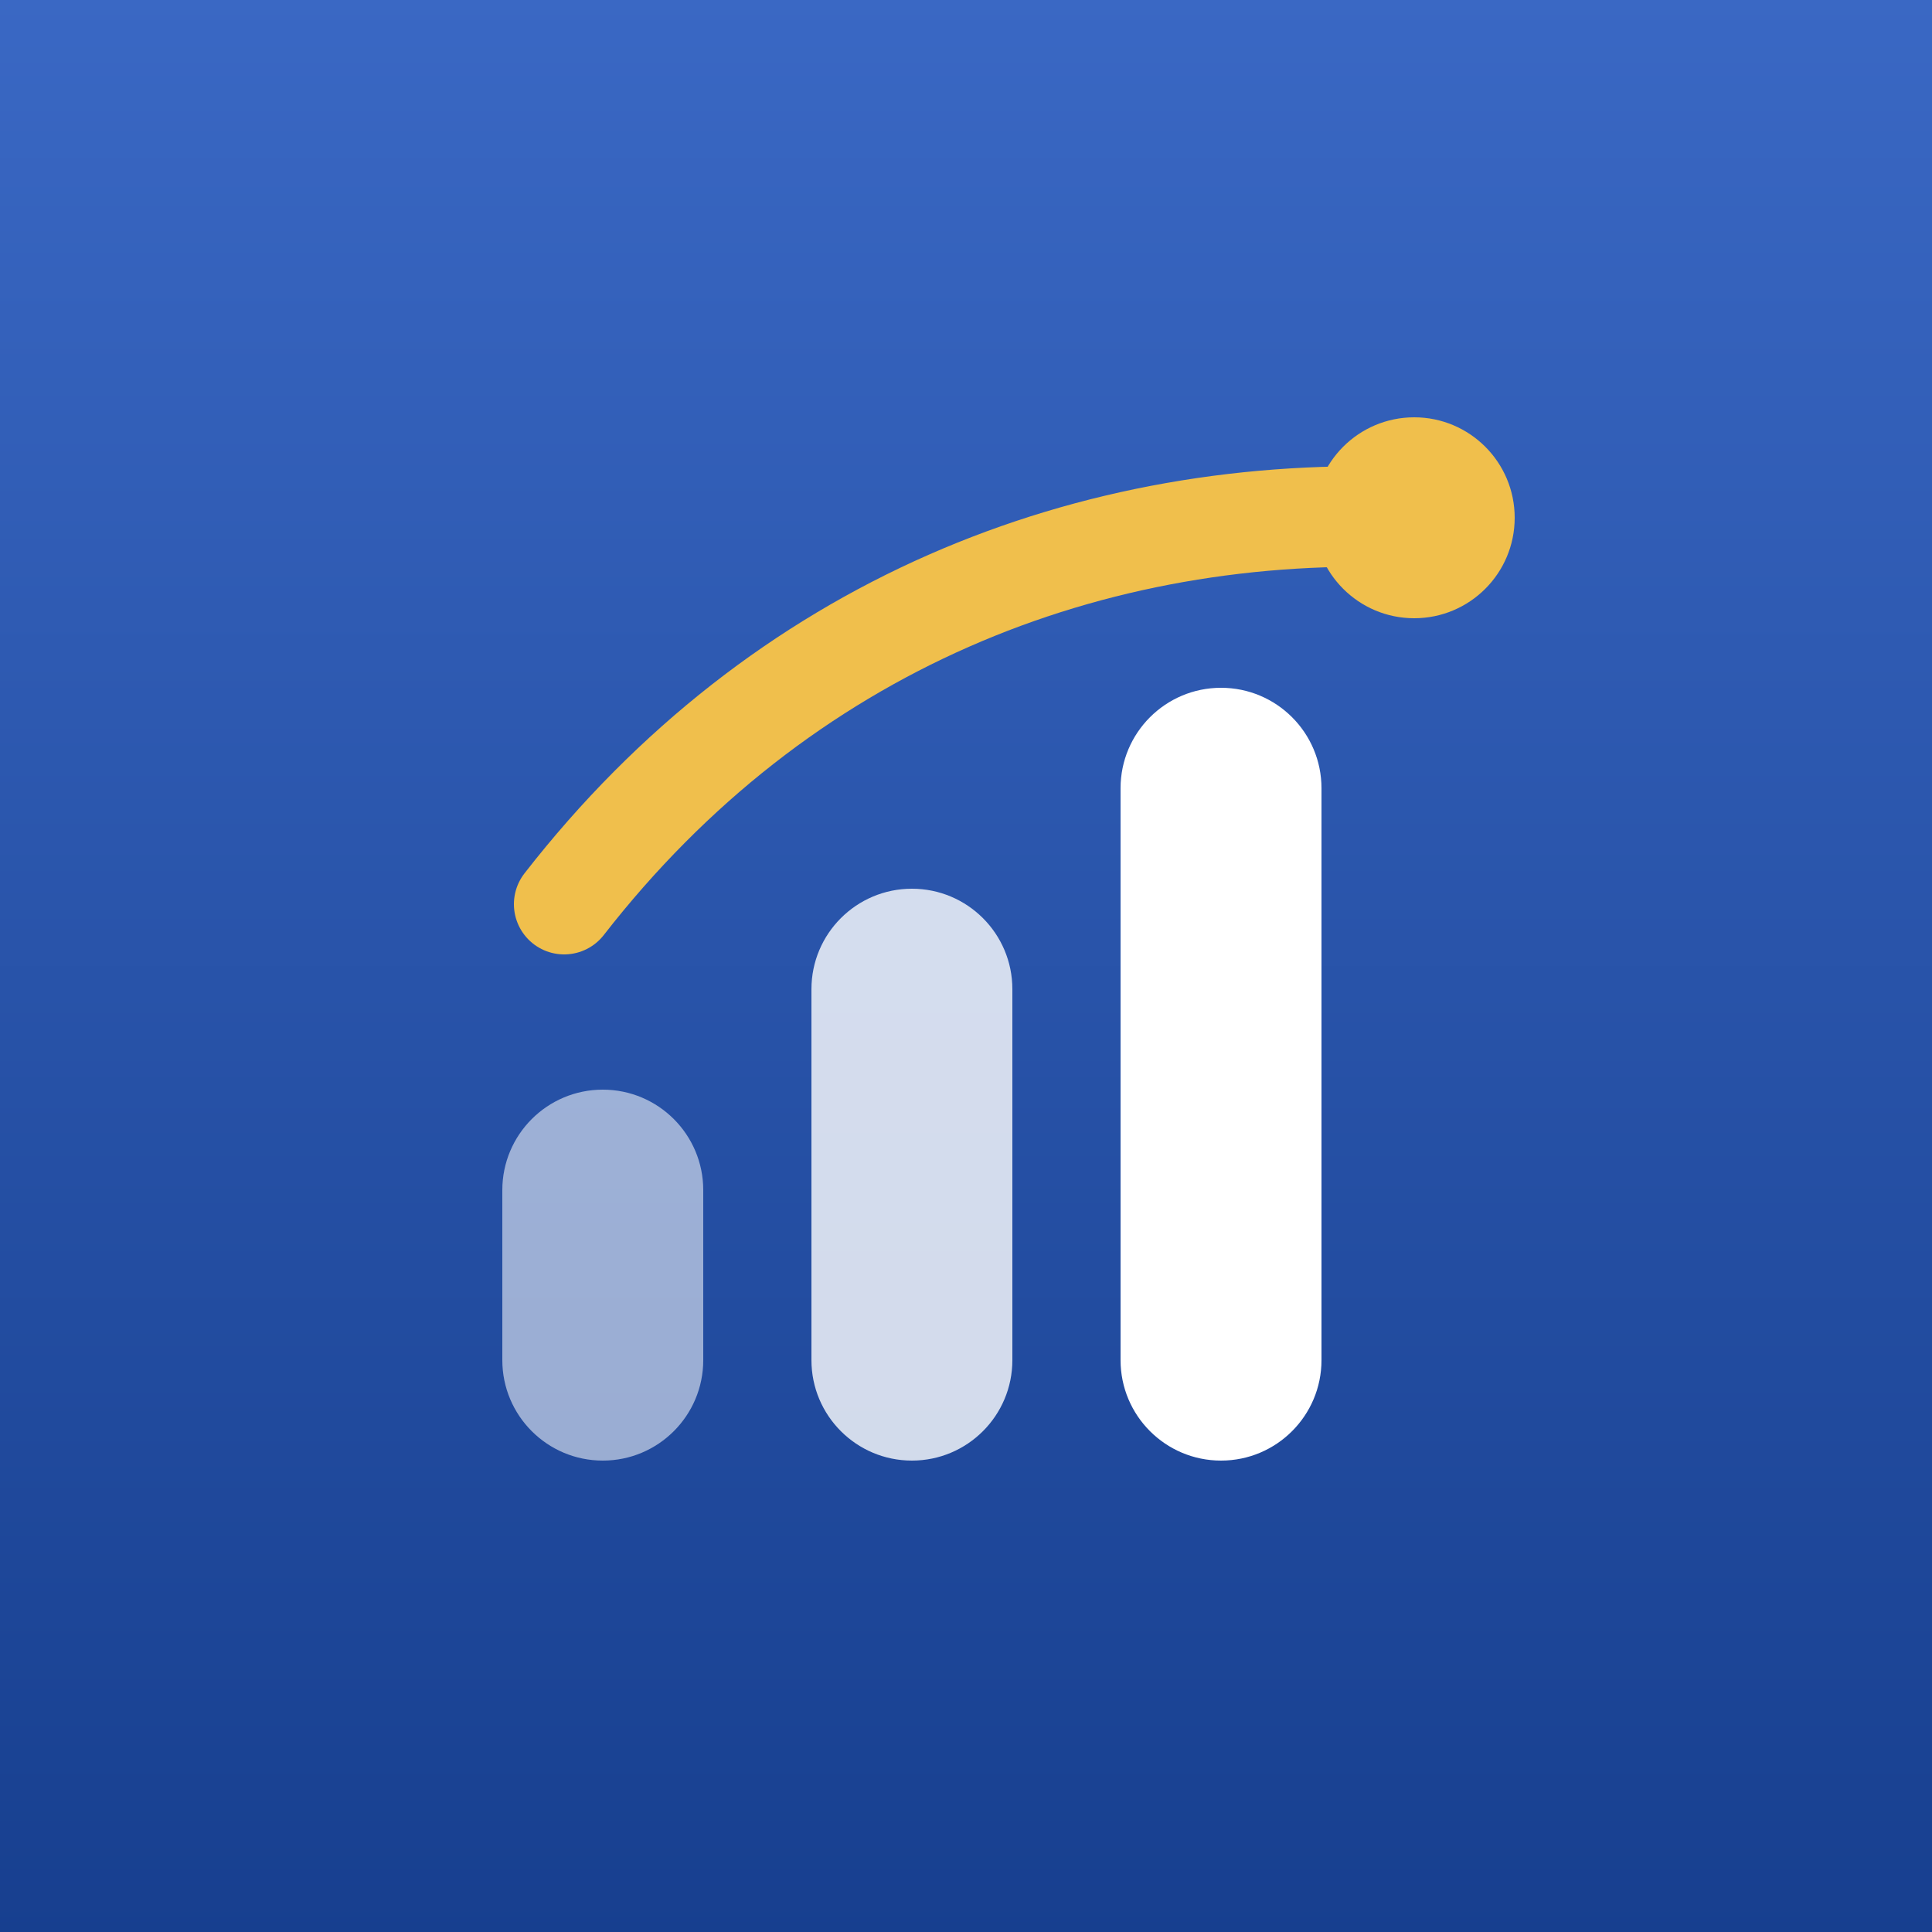
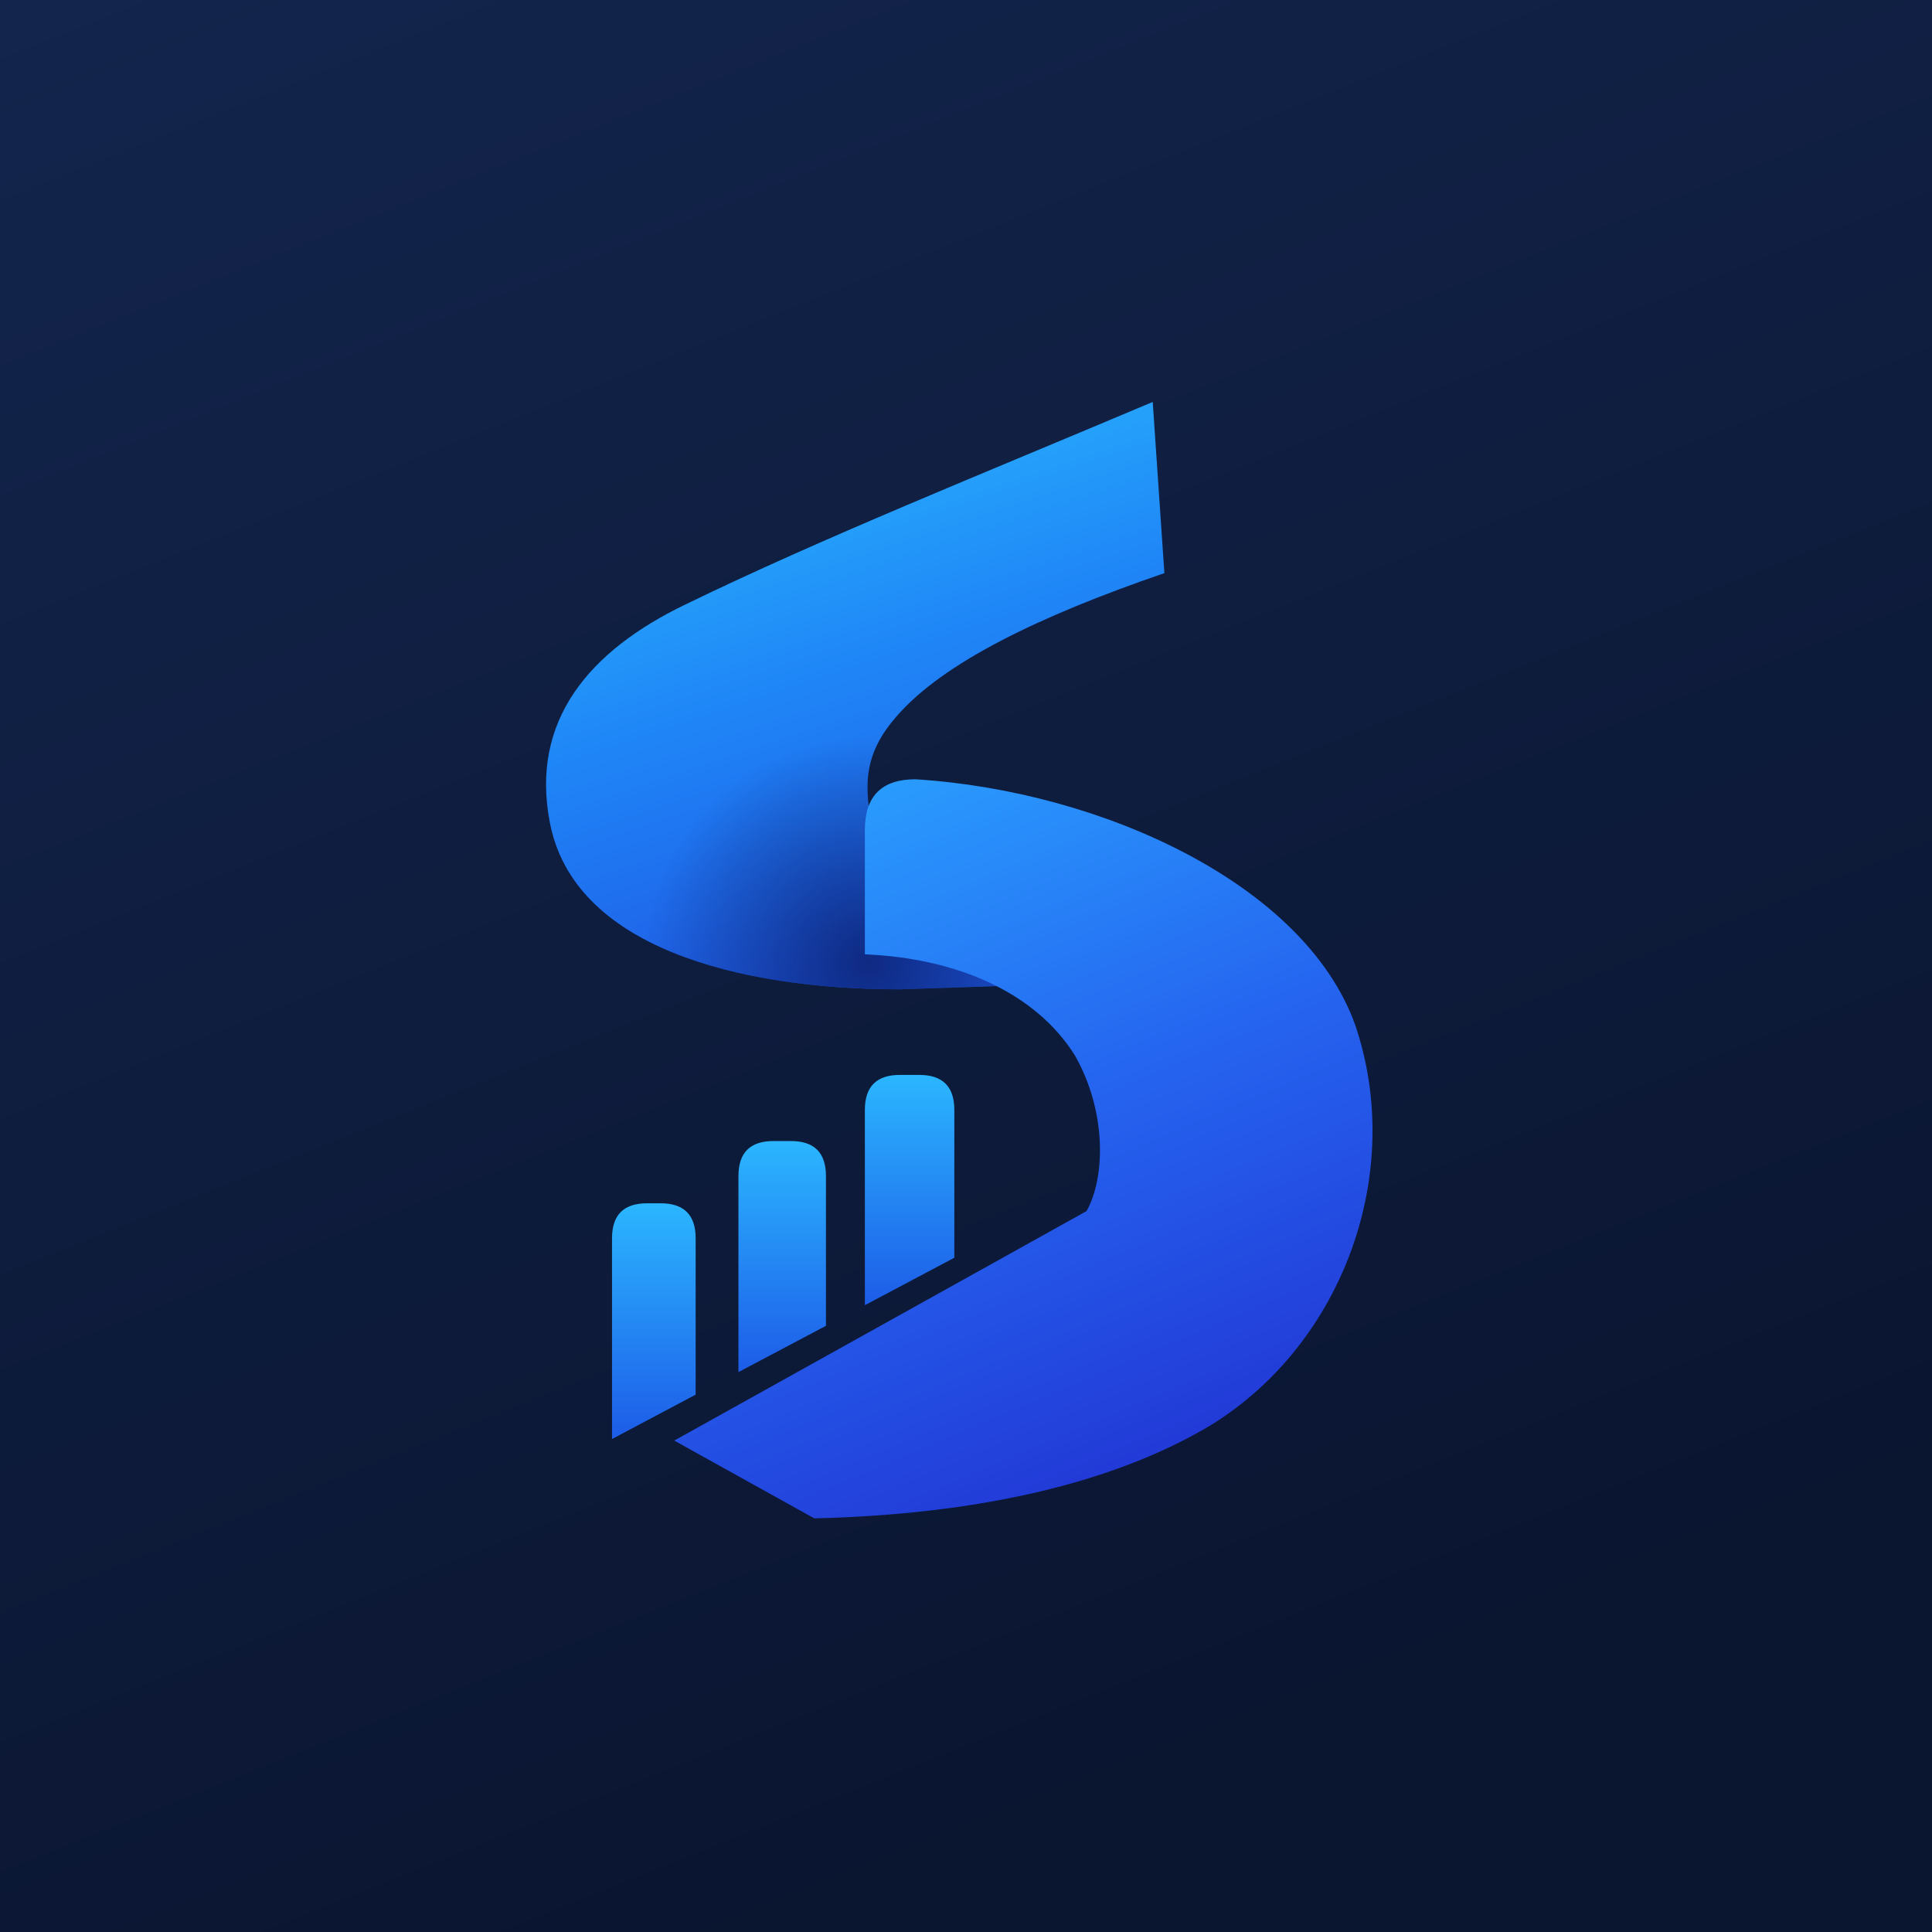
<svg xmlns="http://www.w3.org/2000/svg" width="512" height="512" viewBox="0 0 100 100">
  <defs>
-     <linearGradient id="g" x1="0" y1="0" x2="0" y2="1">
-       <stop offset="0" stop-color="#3a68c4" />
-       <stop offset="1" stop-color="#173f8f" />
+     <linearGradient id="t" x1="0" y1="0" x2=".4" y2="1">
+       <stop offset="0" stop-color="#13254d" />
+       <stop offset="1" stop-color="#0a1530" />
    </linearGradient>
+     <linearGradient id="la" x1="0" y1="0" x2=".35" y2="1">
+       <stop offset="0" stop-color="#2CC3FF" />
+       <stop offset=".55" stop-color="#1F86F7" />
+       <stop offset="1" stop-color="#1F5BE6" />
+     </linearGradient>
+     <linearGradient id="lb" x1=".15" y1="0" x2=".55" y2="1">
+       <stop offset="0" stop-color="#2AA2FF" />
+       <stop offset=".5" stop-color="#2566F0" />
+       <stop offset="1" stop-color="#2238D6" />
+     </linearGradient>
+     <linearGradient id="lr" x1="0" y1="0" x2="0" y2="1">
+       <stop offset="0" stop-color="#2BB6FF" />
+       <stop offset="1" stop-color="#1D5CE8" />
+     </linearGradient>
+     <radialGradient id="ls" cx="92" cy="150" r="58" gradientUnits="userSpaceOnUse">
+       <stop offset="0" stop-color="#071457" stop-opacity=".7" />
+       <stop offset="1" stop-color="#071457" stop-opacity="0" />
+     </radialGradient>
+     <clipPath id="lk">
+       <path d="M165,6 L168,50 C136,61 111,73 99,87 C92,95 91,102 92,110 L130,156 L100,157 C58,157 16,146 10,114 C5,88 20,70 45,58 C80,41 120,25 165,6 Z" />
+     </clipPath>
  </defs>
-   <rect width="100" height="100" fill="url(#g)" />
-   <g transform="translate(10 10) scale(.8)">
-     <rect x="20" y="58" width="13" height="24" rx="6.5" fill="#fff" opacity=".55" />
-     <rect x="40" y="45" width="13" height="37" rx="6.5" fill="#fff" opacity=".8" />
-     <rect x="60" y="32" width="13" height="50" rx="6.5" fill="#fff" />
-     <path d="M24 46C38 28 58 20 79 21" fill="none" stroke="#f0bf4c" stroke-width="6.5" stroke-linecap="round" />
-     <circle cx="79" cy="21" r="6.5" fill="#f0bf4c" />
-   </g>
+   <rect width="100" height="100" fill="url(#t)" />
+   <svg x="27.65" y="20" width="44.7" height="60" viewBox="6 2 222 298">
+     <path d="M165,6 L168,50 C136,61 111,73 99,87 C92,95 91,102 92,110 L130,156 L100,157 C58,157 16,146 10,114 C5,88 20,70 45,58 C80,41 120,25 165,6 Z" fill="url(#la)" />
+     <rect x="5" y="80" width="125" height="77" fill="url(#ls)" clip-path="url(#lk)" />
+     <path d="M91,116 Q91,103 104,103 C152,106 204,130 217,166 C230,204 214,248 180,269 C155,284 120,292 78,293 L42,273 L148,214 C153,205 153,188 145,174 C135,158 115,149 91,148 Z" fill="url(#lb)" />
+     <path d="M26,221 Q26,212 35,212 L38.5,212 Q47.5,212 47.5,221 L47.5,261.2 L26,272.6 Z" fill="url(#lr)" />
+     <path d="M58.5,205 Q58.5,196 67.5,196 L72,196 Q81,196 81,205 L81,243.5 L58.5,255.4 Z" fill="url(#lr)" />
+     <path d="M91,188 Q91,179 100,179 L105,179 Q114,179 114,188 L114,226 L91,238.2 Z" fill="url(#lr)" />
+   </svg>
</svg>
